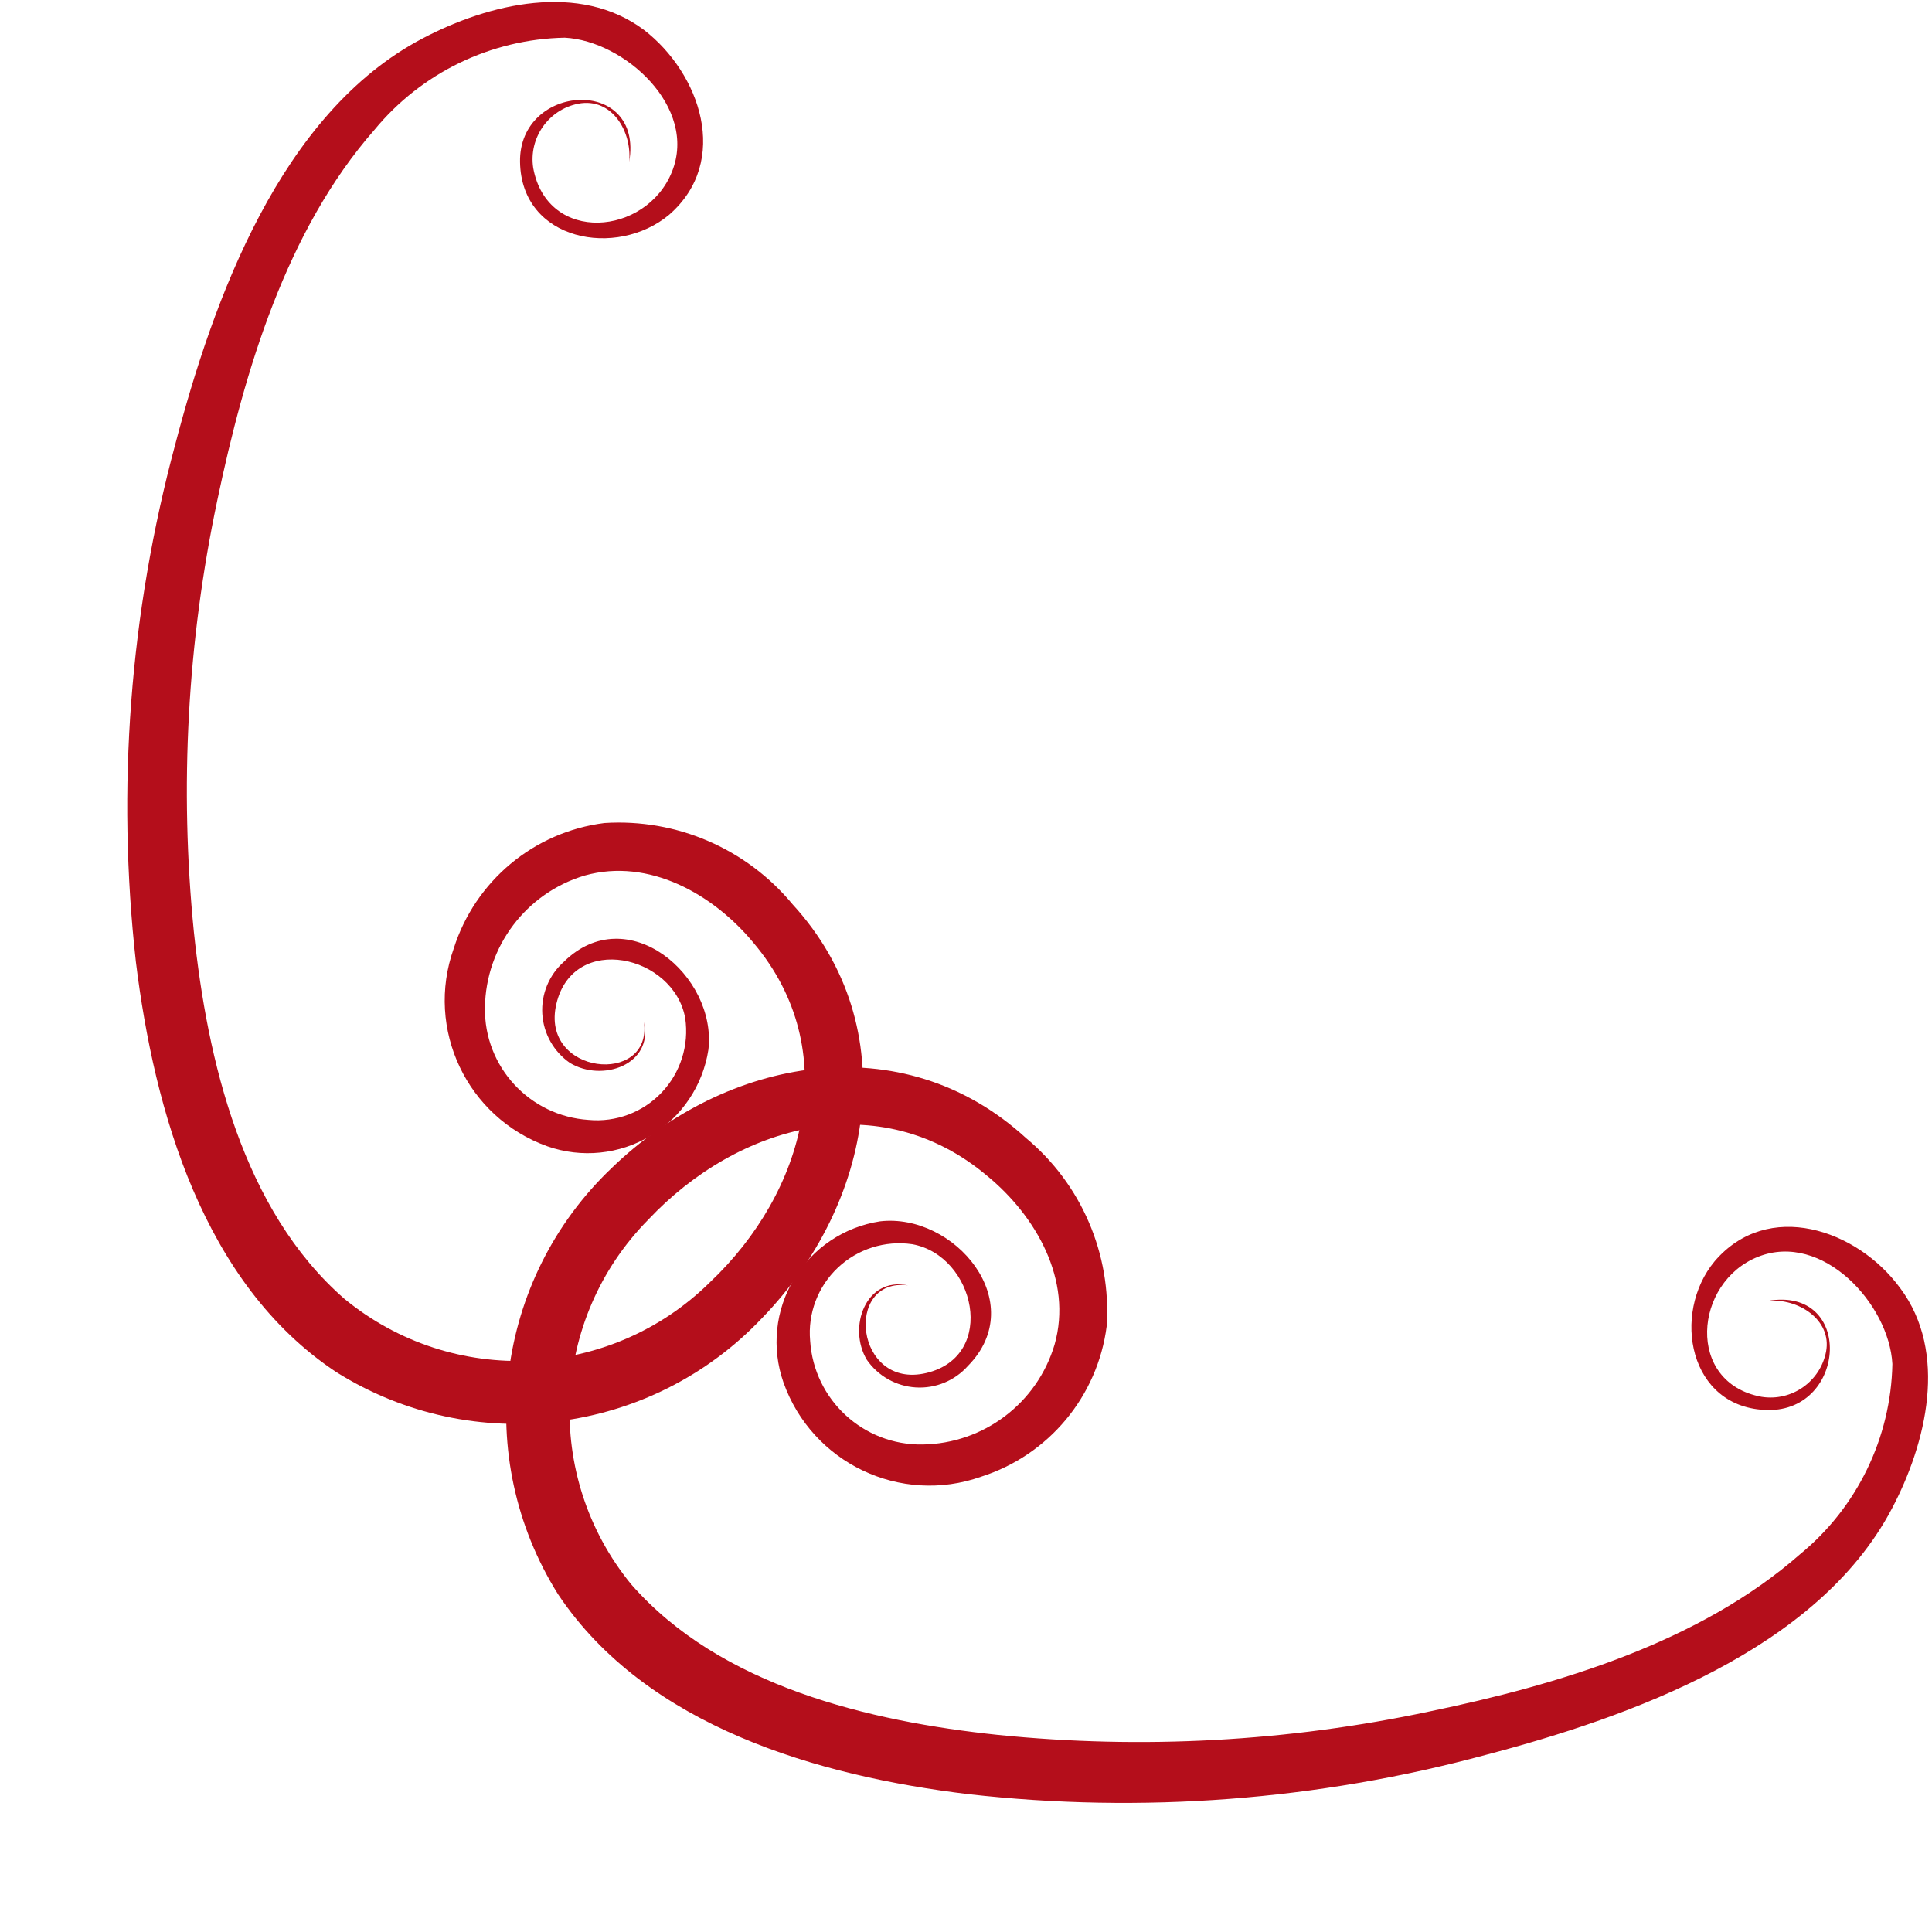
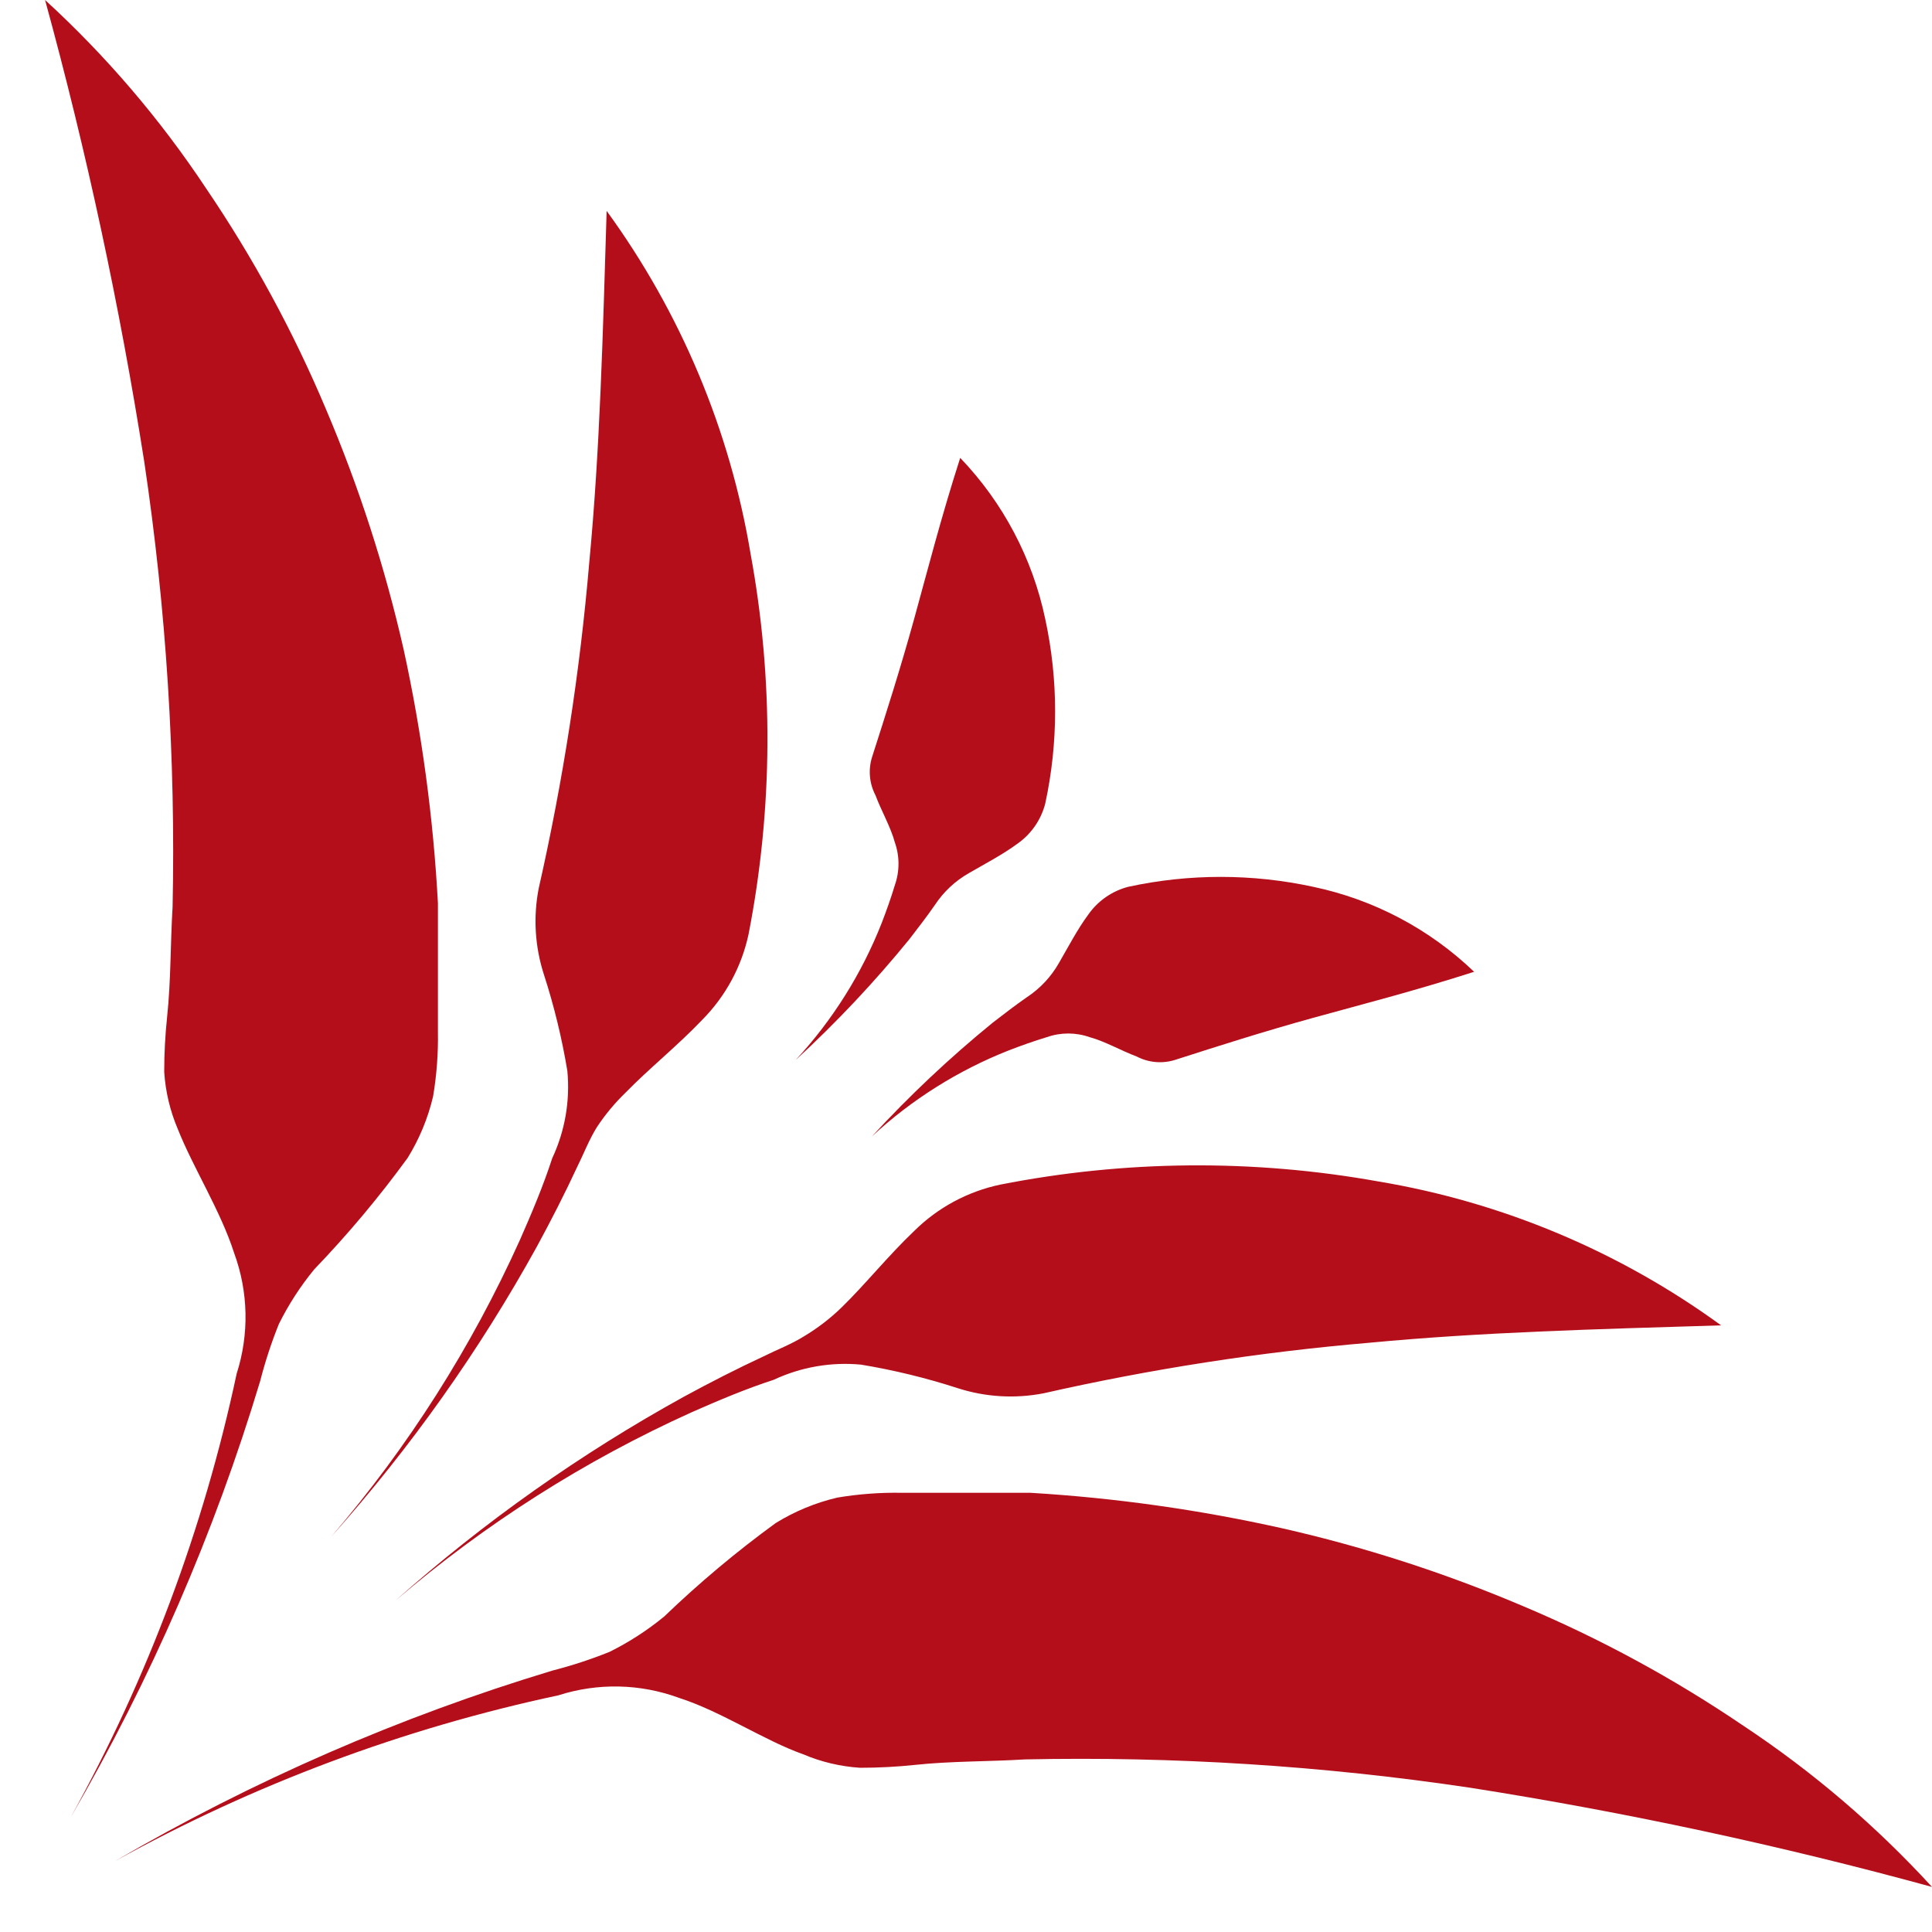
<svg xmlns="http://www.w3.org/2000/svg" viewBox="0 0 60 60">
  <defs>
    <style>.a{fill:#b40e1b;}</style>
  </defs>
-   <path class="a" d="M20,31.74c.26,2-3.25,1.65-2.72-.57s3.65-1.51,4,.45a2.77,2.77,0,0,1-3,3.16,3.44,3.44,0,0,1-3.22-3.49,4.34,4.34,0,0,1,3.1-4.1c2-.56,4,.59,5.24,2.09,2.82,3.34,1.61,7.74-1.35,10.54a8.49,8.49,0,0,1-11.35.52c-3.17-2.76-4.26-7.41-4.68-11.41a43.7,43.7,0,0,1,.73-13.4c.84-4,2.14-8.38,4.88-11.5a7.85,7.85,0,0,1,5.91-2.86c1.86.1,4.13,2.16,3.33,4.16S17,7.59,16.56,5.22a1.76,1.76,0,0,1,1.4-2c1.05-.2,1.67.87,1.58,1.81.46-2.68-3.43-2.46-3.39,0s3,3,4.63,1.64C22.7,5,21.74,2.27,20,.93c-2-1.5-4.82-.82-6.87.26C8.7,3.51,6.62,9.32,5.44,13.81A43.28,43.28,0,0,0,4.22,29.87c.57,4.64,2.09,10,6.22,12.74a10.51,10.51,0,0,0,13.23-1.68c3.43-3.54,4.47-9,.94-12.85a7,7,0,0,0-5.84-2.52,5.65,5.65,0,0,0-4.68,3.9A4.81,4.81,0,0,0,17,35.6a3.79,3.79,0,0,0,5-3c.27-2.3-2.52-4.67-4.49-2.73a2,2,0,0,0,.19,3.14C18.71,33.62,20.3,33.06,20,31.74Z" />
-   <path class="a" d="M28.2,39.92c-2-.26-1.65,3.25.57,2.72s1.51-3.65-.44-4a2.78,2.78,0,0,0-3.17,3,3.44,3.44,0,0,0,3.49,3.22,4.34,4.34,0,0,0,4.1-3.1c.57-2-.58-4-2.09-5.24-3.34-2.82-7.74-1.61-10.53,1.36A8.48,8.48,0,0,0,19.6,49.2C22.37,52.37,27,53.46,31,53.88a43.39,43.39,0,0,0,13.4-.73c4-.83,8.38-2.14,11.5-4.88a7.84,7.84,0,0,0,2.87-5.91c-.1-1.86-2.17-4.12-4.17-3.33s-2.26,3.92.11,4.35a1.76,1.76,0,0,0,2-1.4c.19-1-.88-1.67-1.81-1.58,2.68-.46,2.46,3.43,0,3.39s-3-3-1.65-4.62c1.65-1.93,4.42-1,5.76.83,1.5,2,.82,4.82-.26,6.86-2.31,4.38-8.12,6.46-12.61,7.64a43.09,43.09,0,0,1-16.06,1.22c-4.65-.56-10-2.09-12.75-6.21A10.54,10.54,0,0,1,19,36.27c3.55-3.43,9-4.46,12.86-.93a7,7,0,0,1,2.51,5.84,5.67,5.67,0,0,1-3.9,4.68,4.81,4.81,0,0,1-6.14-2.93,3.79,3.79,0,0,1,3-5c2.31-.27,4.67,2.52,2.73,4.49a2,2,0,0,1-3.14-.19C26.32,41.23,26.88,39.64,28.2,39.92Z" />
+   <path class="a" d="M3.57,57.8a49.91,49.91,0,0,1,13.77-5.15,5.76,5.76,0,0,1,3.75.08c1.31.42,2.64,1.32,3.85,1.75a5.42,5.42,0,0,0,1.77.42,16.32,16.32,0,0,0,1.71-.09c1.13-.12,2.27-.1,3.41-.17a81.93,81.93,0,0,1,13.83.88A131.55,131.55,0,0,1,60,58.6a31.65,31.65,0,0,0-5.85-5,39.38,39.38,0,0,0-6.85-3.72,43.94,43.94,0,0,0-7.49-2.42A49.35,49.35,0,0,0,32,46.36c-.66,0-1.33,0-2,0s-1.33,0-2,0a10.94,10.94,0,0,0-2,.15,6.44,6.44,0,0,0-1.91.79,33.2,33.2,0,0,0-3.46,2.9,8.92,8.92,0,0,1-1.7,1.1,14.08,14.08,0,0,1-1.77.58A63.16,63.16,0,0,0,3.57,57.8Z" />
+   <path class="a" d="M12.28,49.71a38.42,38.42,0,0,1,9.22-5.86c.84-.37,1.67-.72,2.53-1a5.23,5.23,0,0,1,2.71-.47,20.69,20.69,0,0,1,3,.73,5.36,5.36,0,0,0,2.67.16,74.35,74.35,0,0,1,10.12-1.57c3.48-.33,7-.42,10.92-.54a25.11,25.11,0,0,0-10.65-4.47,31.75,31.75,0,0,0-11.74.1,5.37,5.37,0,0,0-2.67,1.44c-.8.76-1.52,1.66-2.26,2.38a6.4,6.4,0,0,1-1.16.89c-.4.25-.83.41-1.25.62-.84.39-1.66.81-2.47,1.25A49.36,49.36,0,0,0,12.28,49.71Z" />
+   <path class="a" d="M27.08,35.29a13.61,13.61,0,0,1,4.25-2.67c.39-.15.78-.29,1.18-.41a2,2,0,0,1,1.33,0c.48.13,1,.43,1.46.6a1.56,1.56,0,0,0,1.18.11c1.37-.44,2.78-.89,4.3-1.31s3.13-.83,5-1.43a10.27,10.27,0,0,0-5-2.64,13.55,13.55,0,0,0-5.74,0,2.19,2.19,0,0,0-1.24.86c-.34.46-.62,1-.91,1.5a3.11,3.11,0,0,1-1,1.07c-.36.25-.71.52-1.06.79A36,36,0,0,0,27.08,35.29Z" />
+   <path class="a" d="M2.2,56.43A49.91,49.91,0,0,0,7.35,42.66a5.76,5.76,0,0,0-.08-3.75C6.85,37.6,6,36.27,5.52,35.06a5.42,5.42,0,0,1-.42-1.77,16.32,16.32,0,0,1,.09-1.71c.12-1.13.1-2.27.17-3.41a81.93,81.93,0,0,0-.88-13.83A131.55,131.55,0,0,0,1.4,0a31.65,31.65,0,0,1,5,5.85,39.38,39.38,0,0,1,3.72,6.85,43.94,43.94,0,0,1,2.42,7.49,49.35,49.35,0,0,1,1.06,7.86c0,.66,0,1.33,0,2s0,1.33,0,2a10.94,10.94,0,0,1-.15,2,6.44,6.44,0,0,1-.79,1.91,33.2,33.2,0,0,1-2.9,3.46,8.92,8.92,0,0,0-1.1,1.7,14.08,14.08,0,0,0-.58,1.77A63.16,63.16,0,0,1,2.2,56.43Z" />
+   <path class="a" d="M10.29,47.72a38.42,38.42,0,0,0,5.86-9.22c.37-.84.72-1.67,1-2.53a5.23,5.23,0,0,0,.47-2.71,20.69,20.69,0,0,0-.73-3,5.36,5.36,0,0,1-.16-2.67,74.35,74.35,0,0,0,1.57-10.12c.33-3.48.42-7,.54-10.92a25.11,25.11,0,0,1,4.47,10.65A31.75,31.75,0,0,1,23.25,29a5.37,5.37,0,0,1-1.44,2.67c-.76.8-1.66,1.52-2.38,2.26A6.4,6.4,0,0,0,18.54,35c-.25.4-.41.83-.62,1.25-.39.84-.81,1.66-1.25,2.47A49.36,49.36,0,0,1,10.29,47.72Z" />
+   <path class="a" d="M24.71,32.92a13.61,13.61,0,0,0,2.67-4.25c.15-.39.29-.78.41-1.18a2,2,0,0,0,0-1.33c-.13-.48-.43-1-.6-1.46a1.56,1.56,0,0,1-.11-1.18c.44-1.37.89-2.78,1.31-4.3s.83-3.13,1.43-5a10.27,10.27,0,0,1,2.64,5,13.55,13.55,0,0,1,0,5.74,2.19,2.19,0,0,1-.86,1.24c-.46.34-1,.62-1.5.91a3.11,3.11,0,0,0-1.07,1c-.25.36-.52.71-.79,1.06A36,36,0,0,1,24.71,32.92Z" />
</svg>
